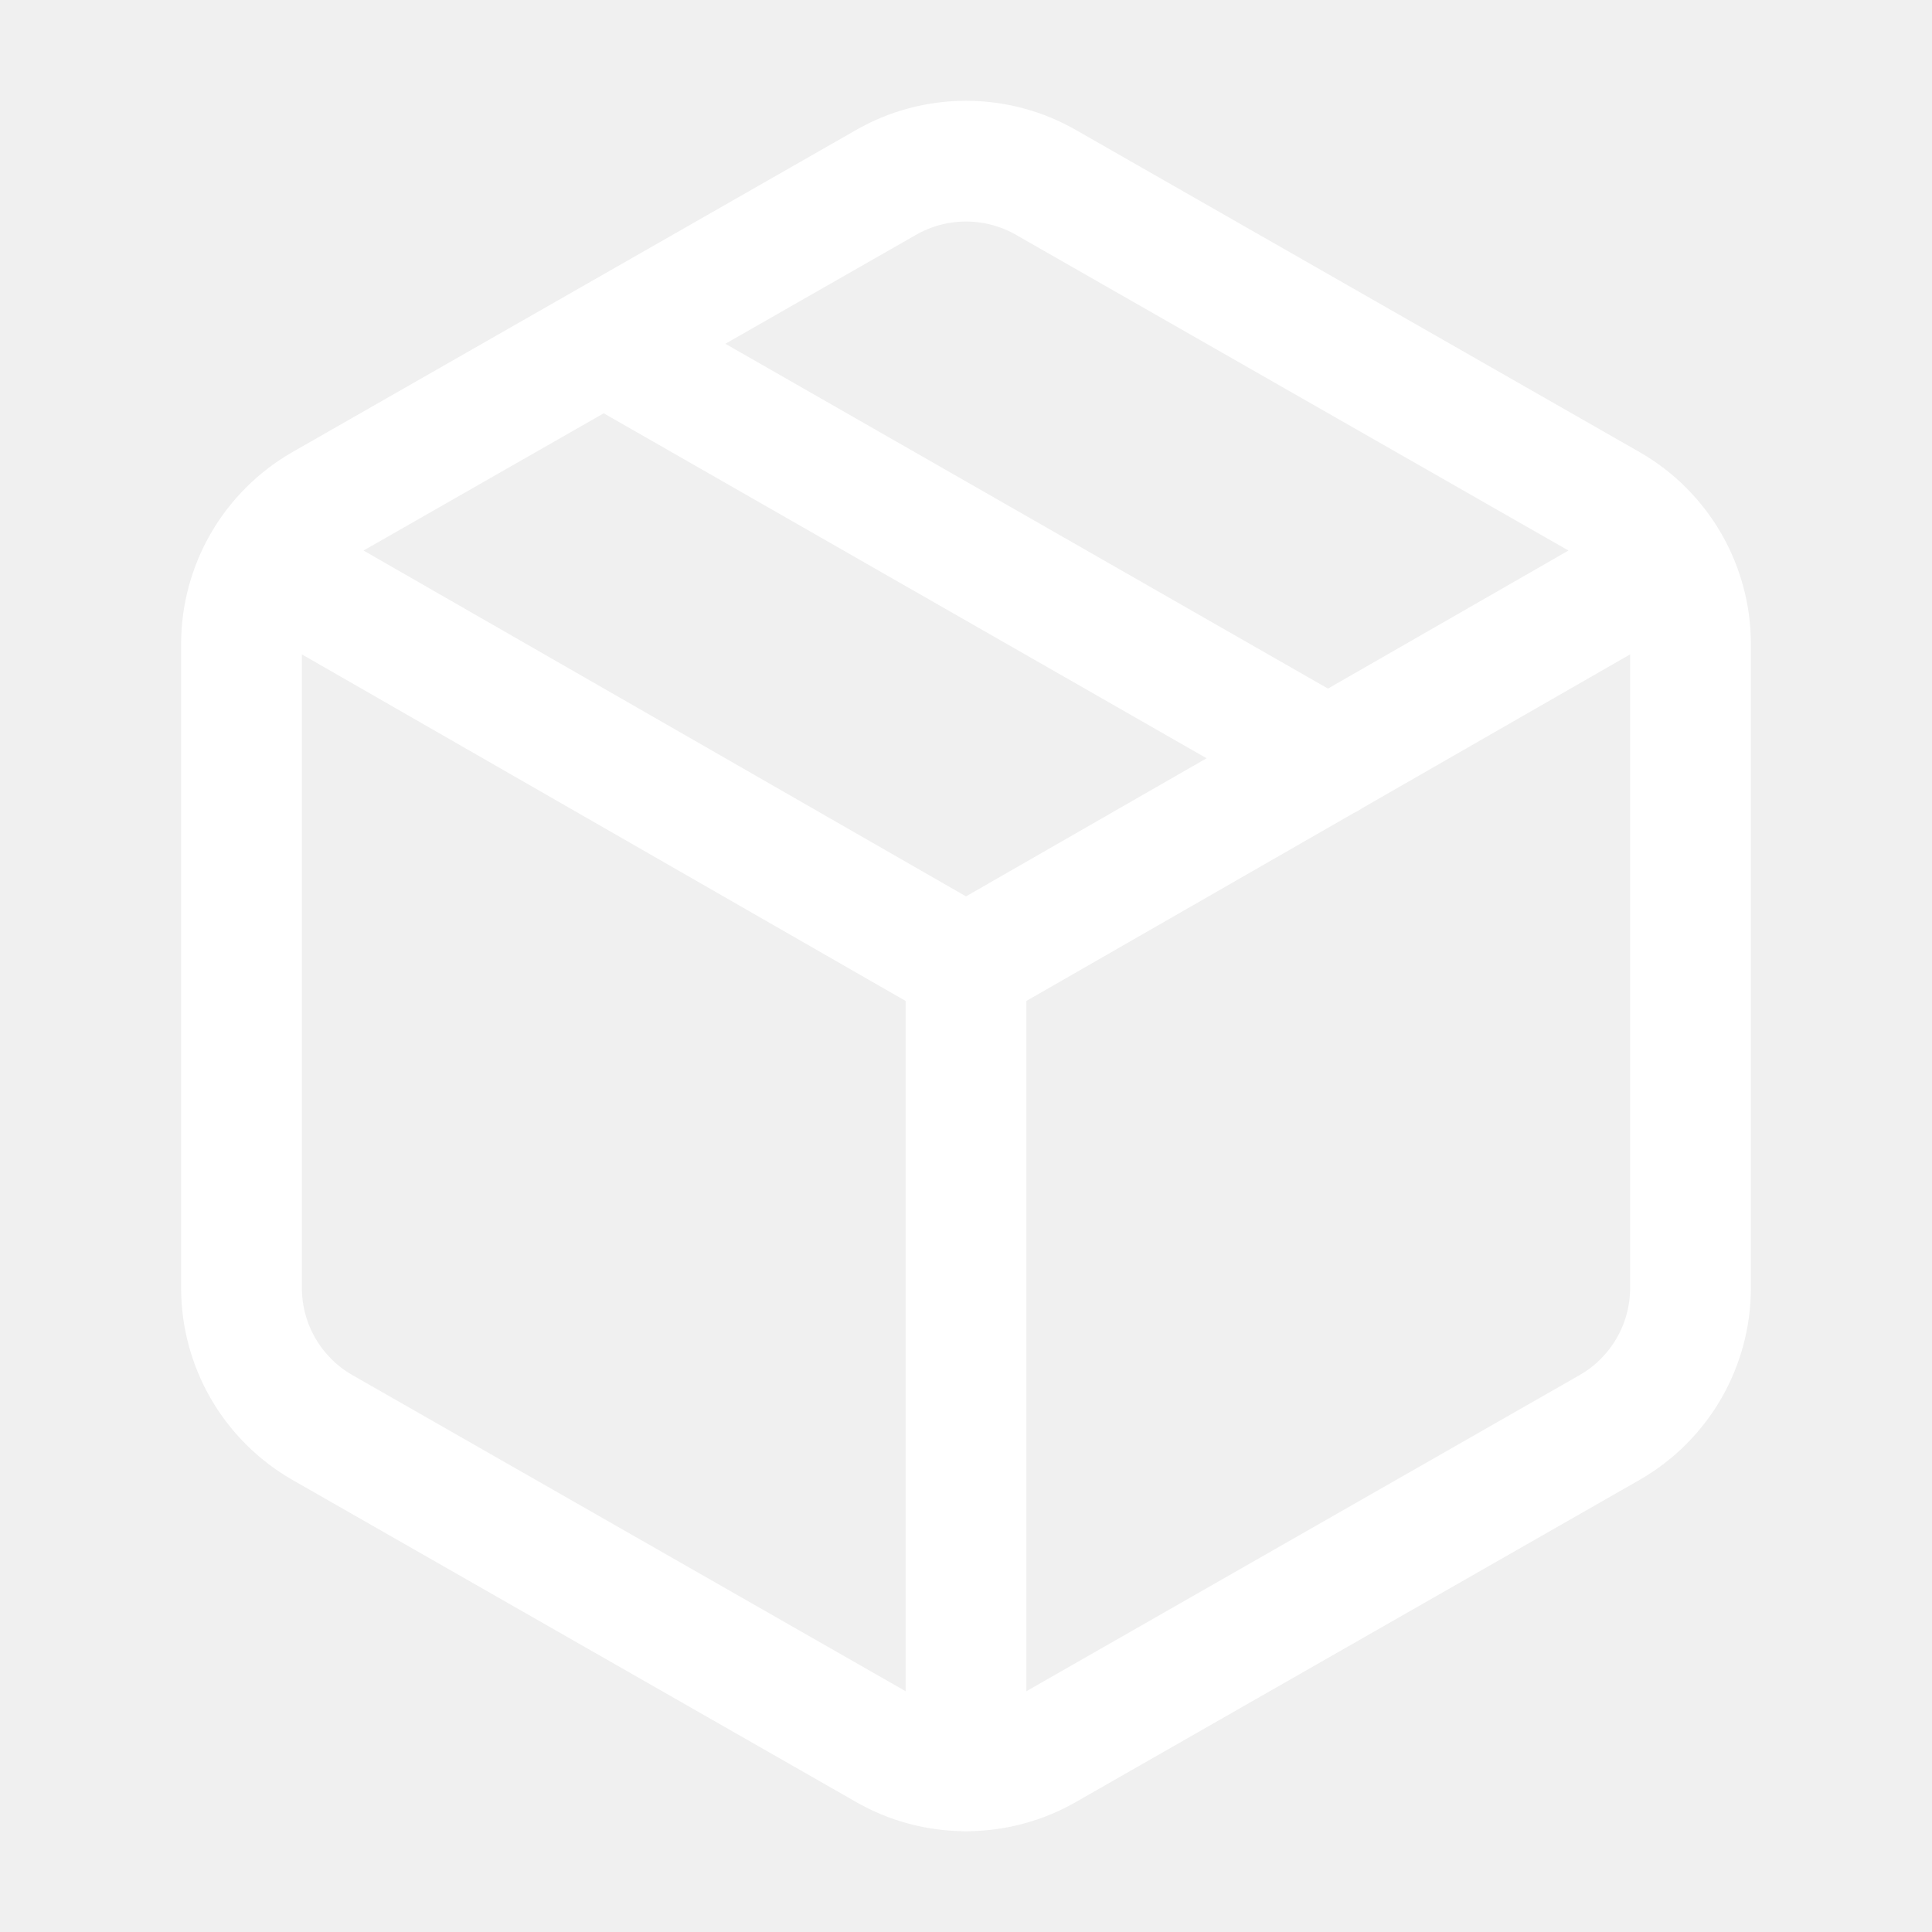
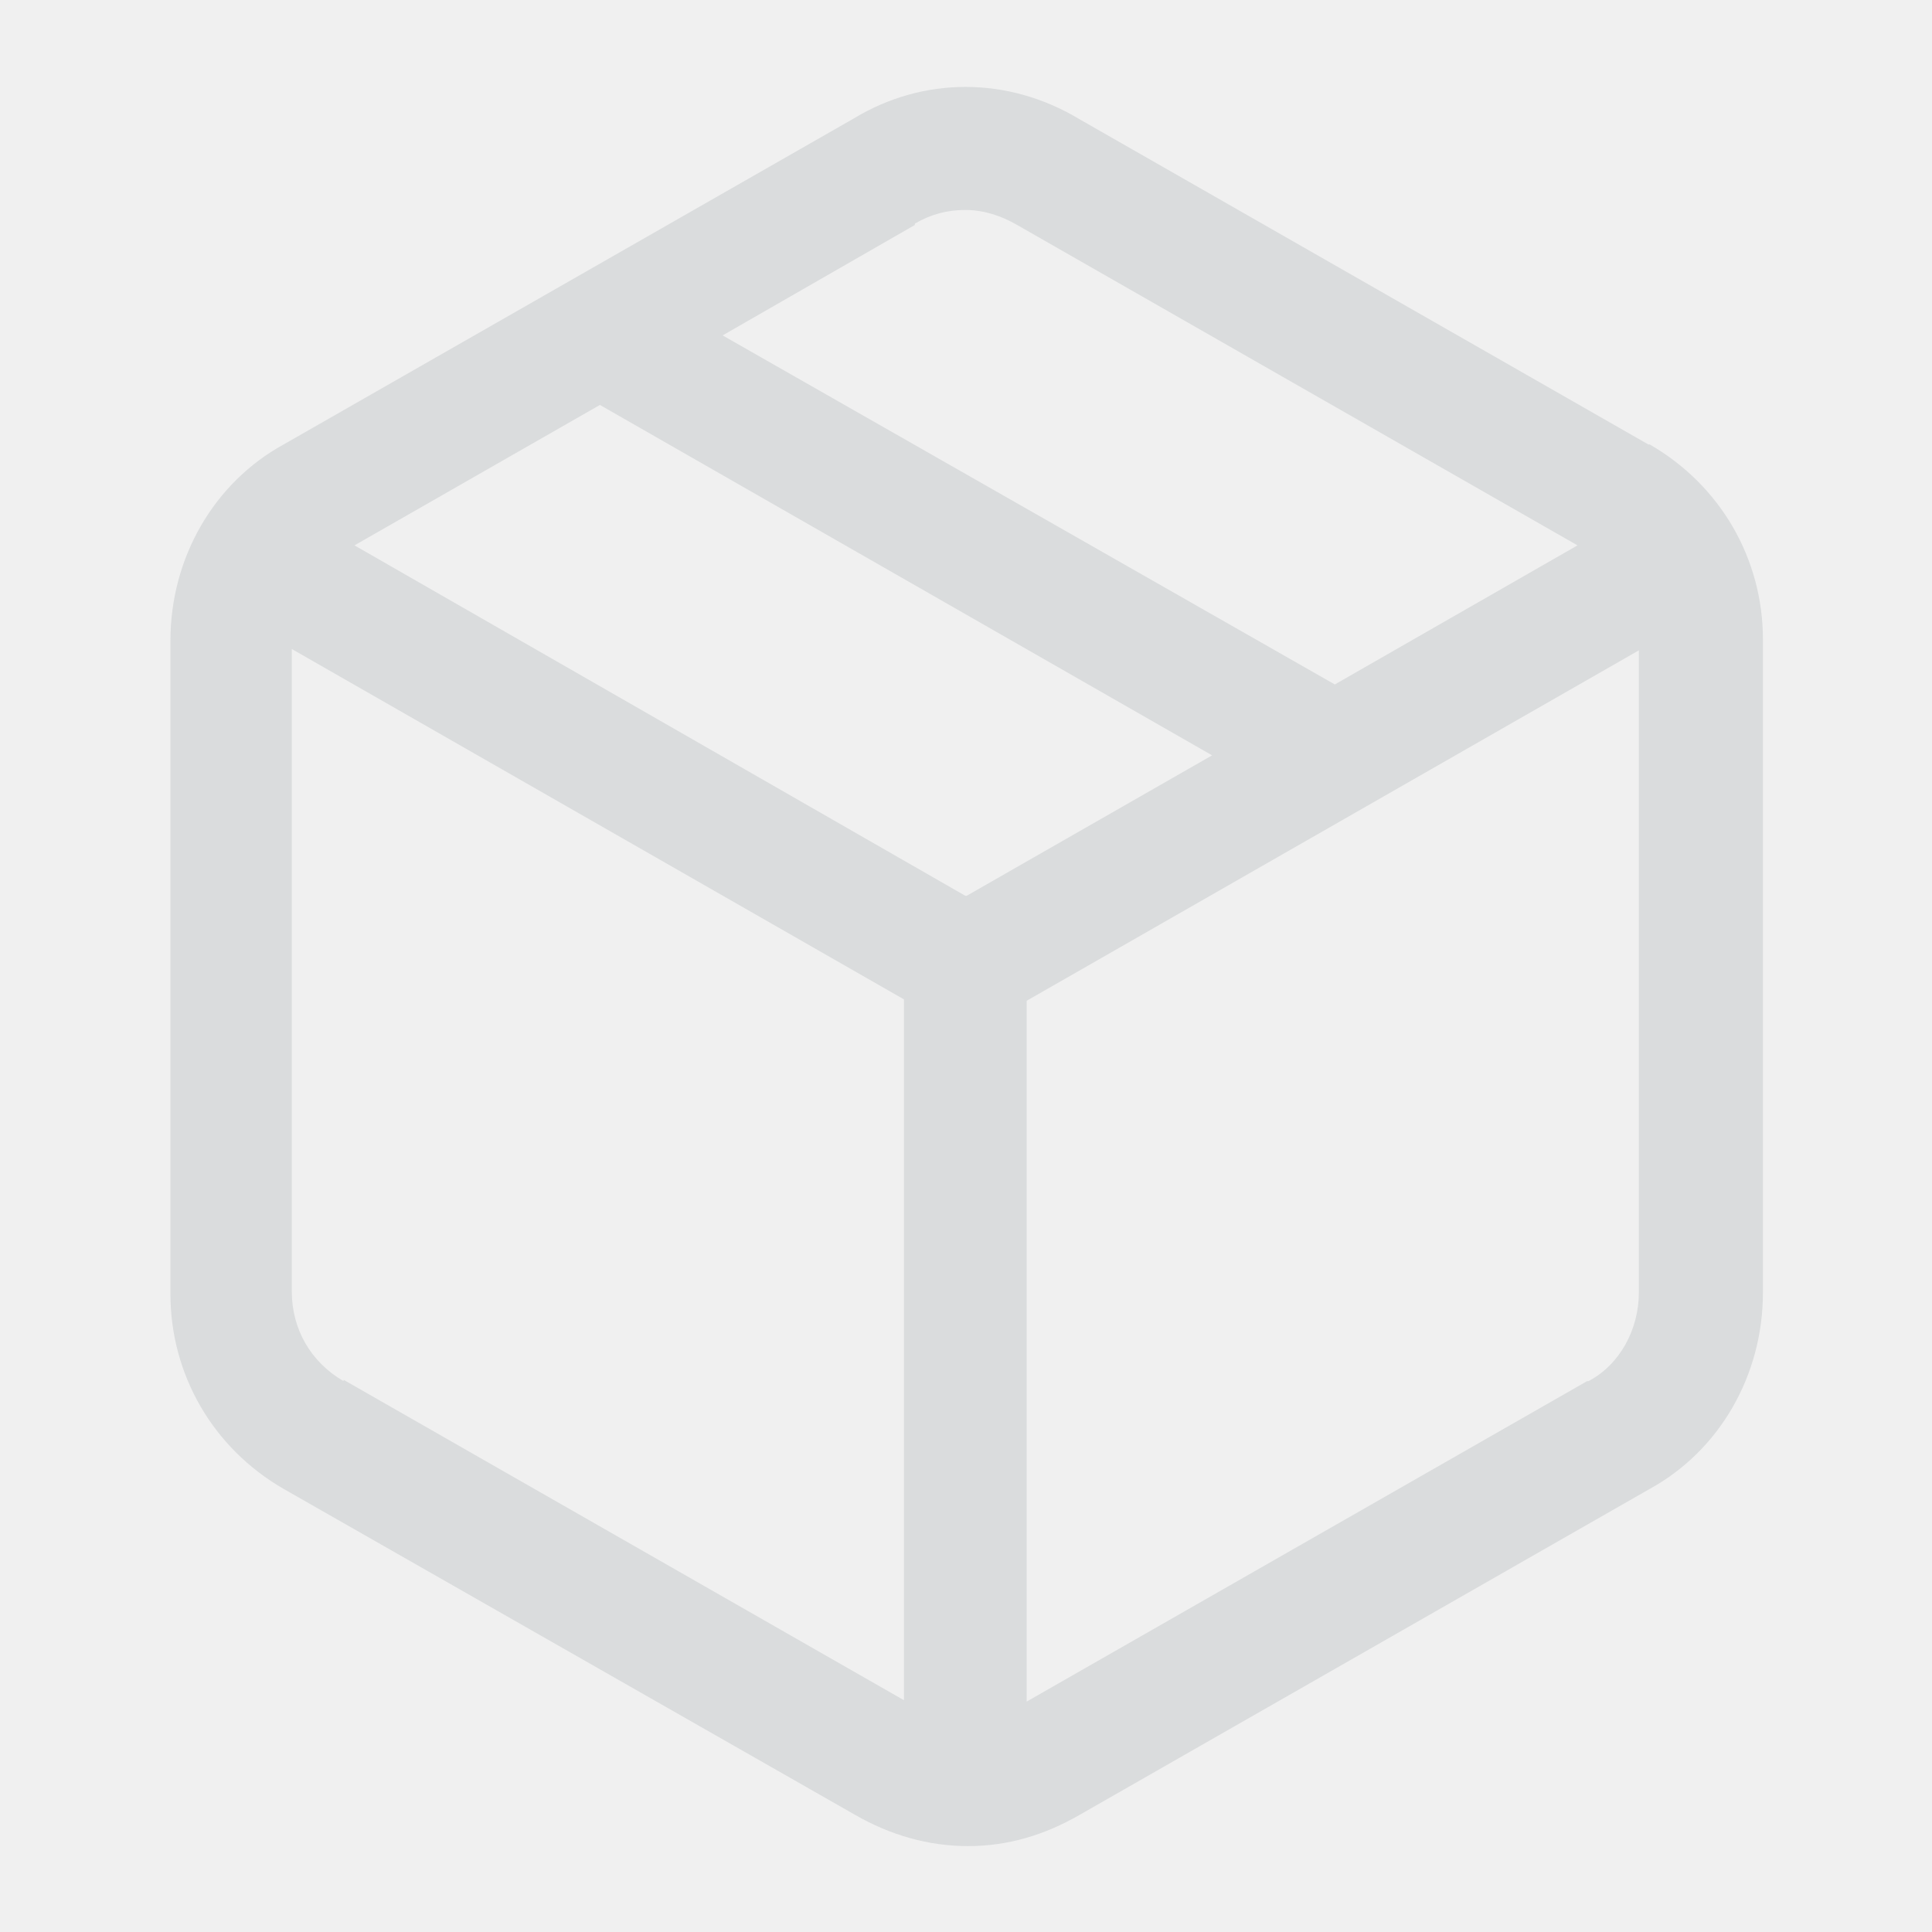
- <svg xmlns="http://www.w3.org/2000/svg" width="24" height="24" viewBox="0 0 24 24" fill="none">
-   <path d="M12 22V12M12 12L3.29 7M12 12L20.71 7M7.5 4.27L16.5 9.42M11 21.73C11.304 21.906 11.649 21.998 12 21.998C12.351 21.998 12.696 21.906 13 21.73L20 17.73C20.304 17.555 20.556 17.302 20.732 16.999C20.907 16.695 21 16.351 21 16V8C21 7.649 20.907 7.305 20.732 7.001C20.556 6.698 20.304 6.445 20 6.27L13 2.27C12.696 2.094 12.351 2.002 12 2.002C11.649 2.002 11.304 2.094 11 2.27L4 6.27C3.696 6.445 3.444 6.698 3.268 7.001C3.093 7.305 3 7.649 3 8V16C3 16.351 3.093 16.695 3.268 16.999C3.444 17.302 3.696 17.555 4 17.73L11 21.73Z" stroke="white" stroke-width="1.5" stroke-linecap="round" stroke-linejoin="round" />
+ <svg xmlns="http://www.w3.org/2000/svg" id="Calque_1" baseProfile="tiny" version="1.2" viewBox="0 0 141.7 141.7">
+   <path d="M120.9,32.6l-41.8-23.9c-5.2-3.1-11.4-3.1-16.5,0l-41.8,23.9c-5.1,2.8-8.3,8.3-8.3,14.4v47.9c0,5.9,3.1,11.3,8.3,14.3l41.9,23.9c2.6,1.5,5.4,2.3,8.3,2.3s5.6-.8,8.2-2.3l41.8-23.9c5.1-2.8,8.3-8.3,8.3-14.4v-47.9c0-5.9-3.1-11.3-8.3-14.3h0ZM67.1,16.4c1.2-.7,2.4-1,3.7-1s2.6.4,3.8,1.1l41.1,23.5-17.8,10.2-44.9-25.6,14.1-8.1h0ZM70.8,65.7l-44.8-25.7,18-10.3,44.9,25.7-18,10.3h-.1ZM25.2,101.3c-2.4-1.4-3.8-3.8-3.8-6.6v-47.1l44.9,25.7v51.4l-41.1-23.5h0ZM116.4,101.3l-41.1,23.5v-51.4l44.9-25.7v47.1c0,2.7-1.4,5.3-3.7,6.5h0Z" fill="#dadcdd" />
</svg>
